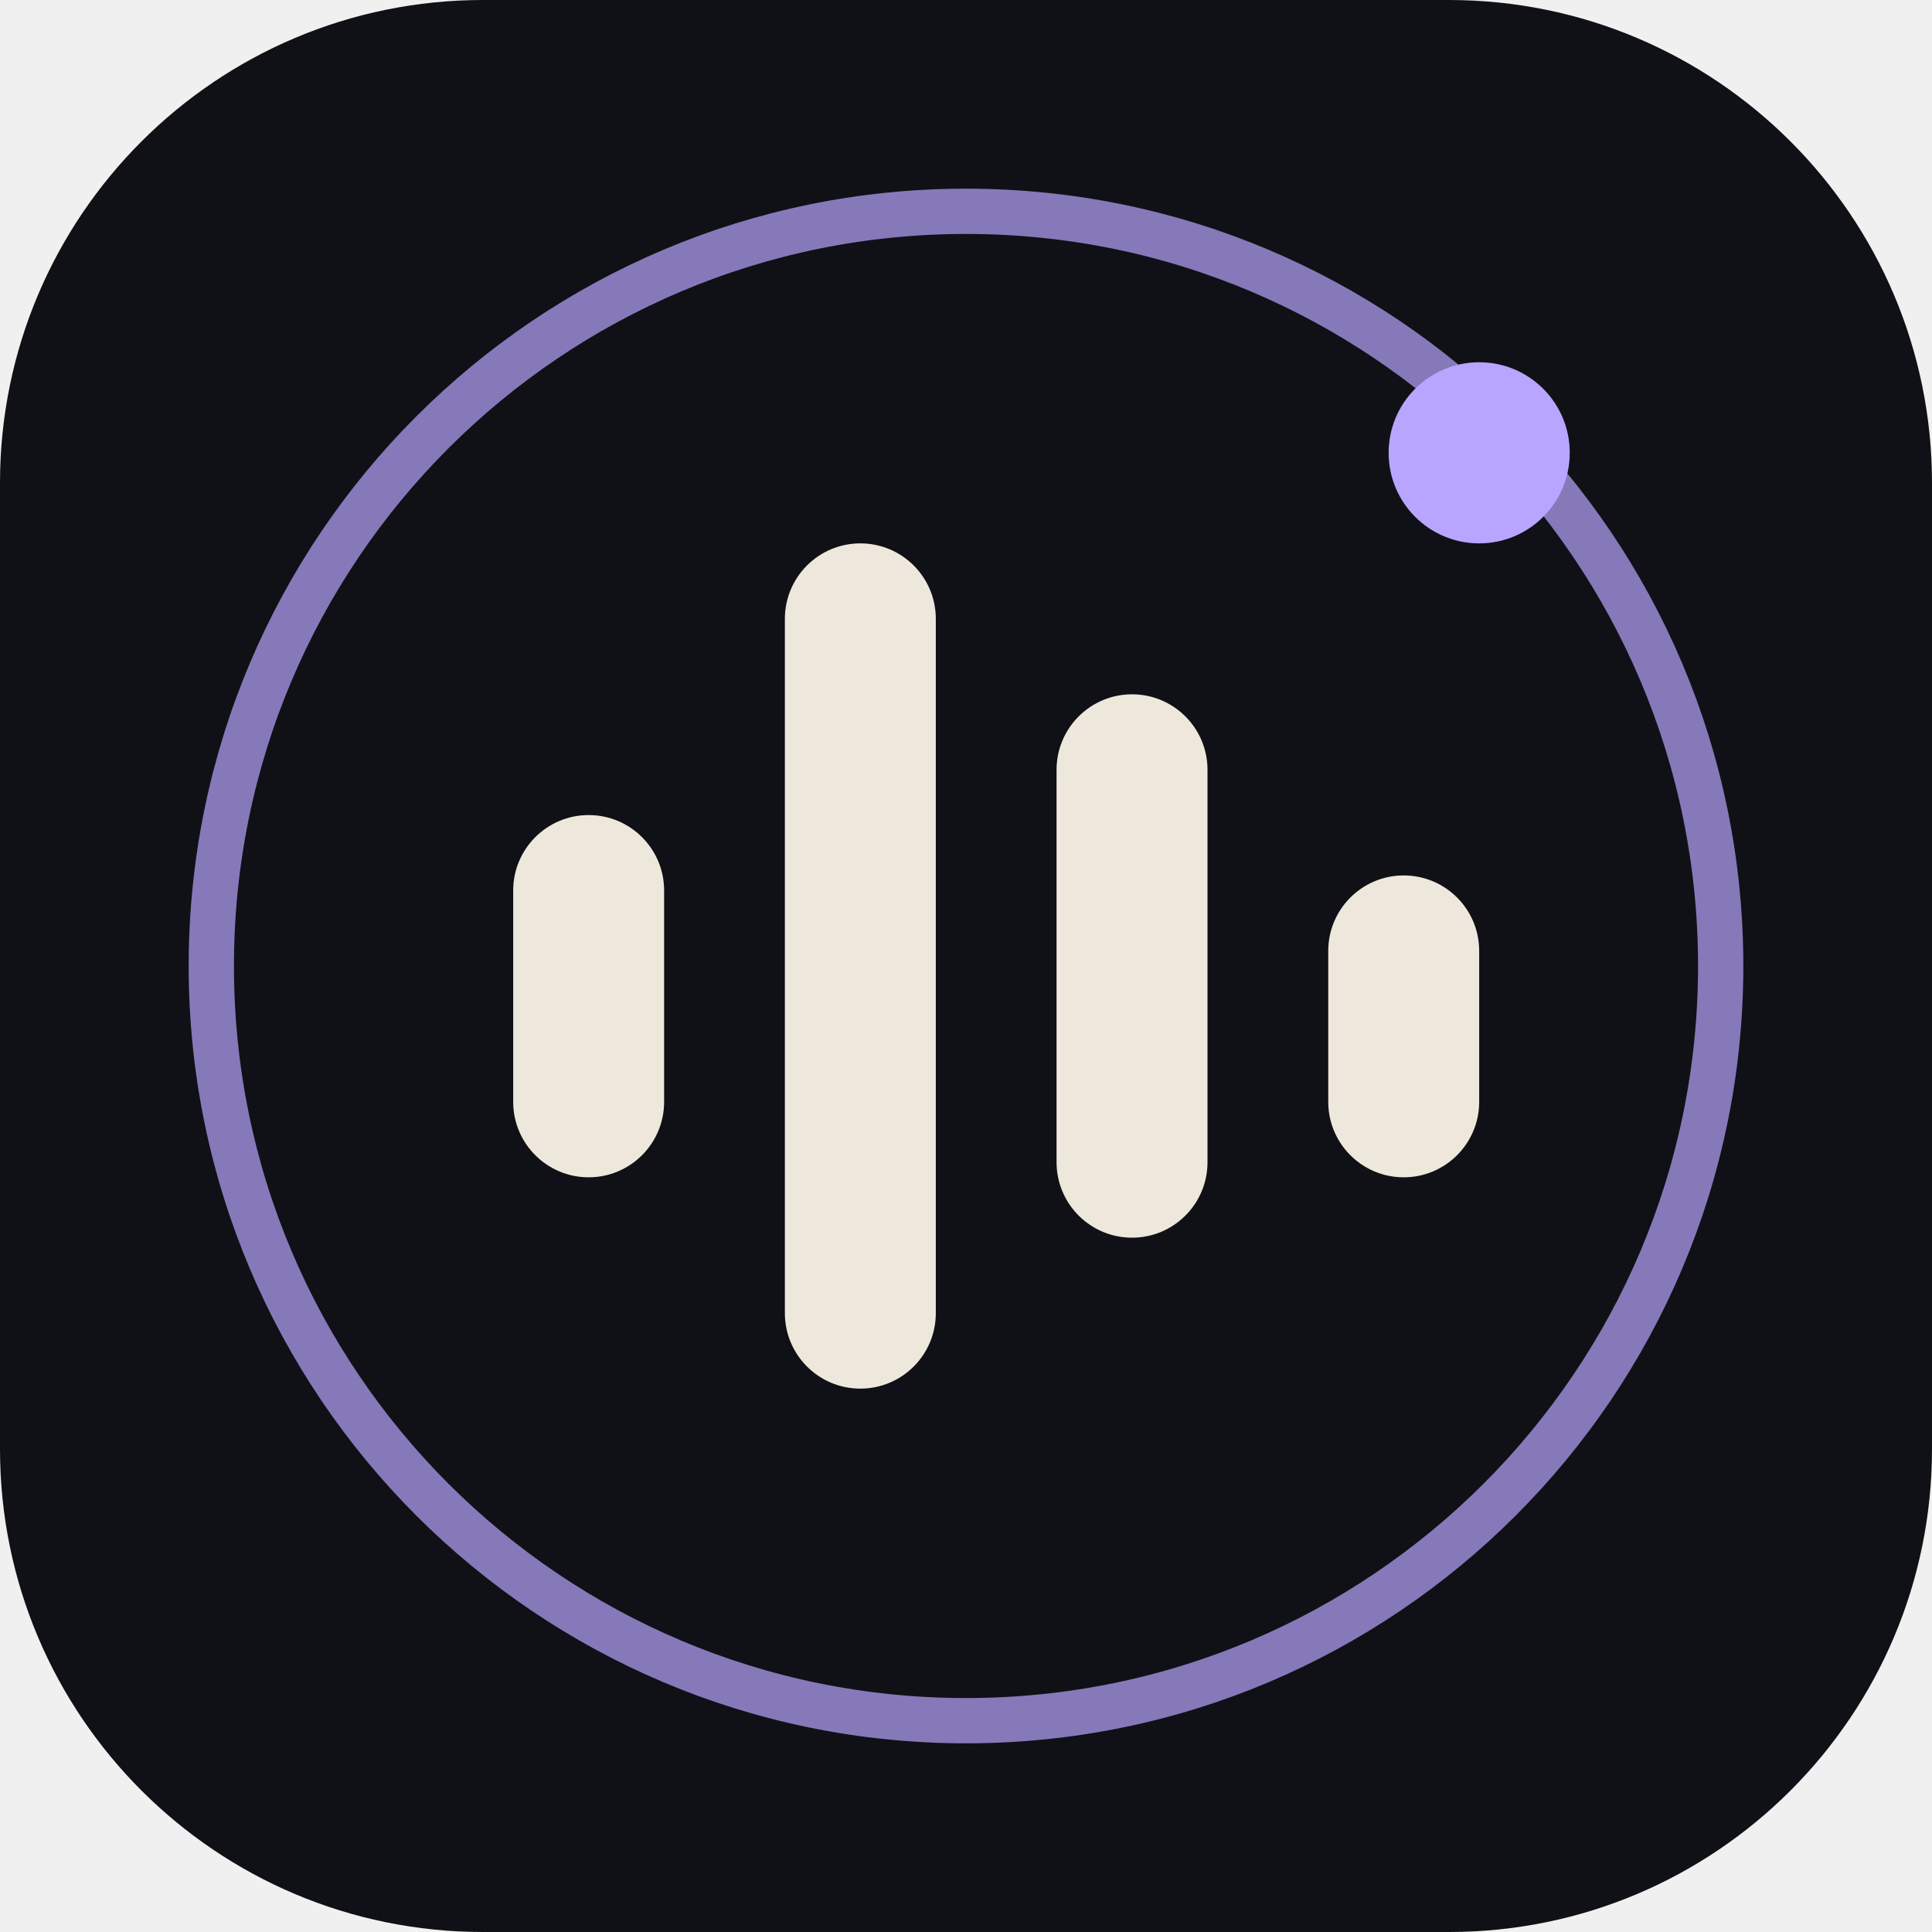
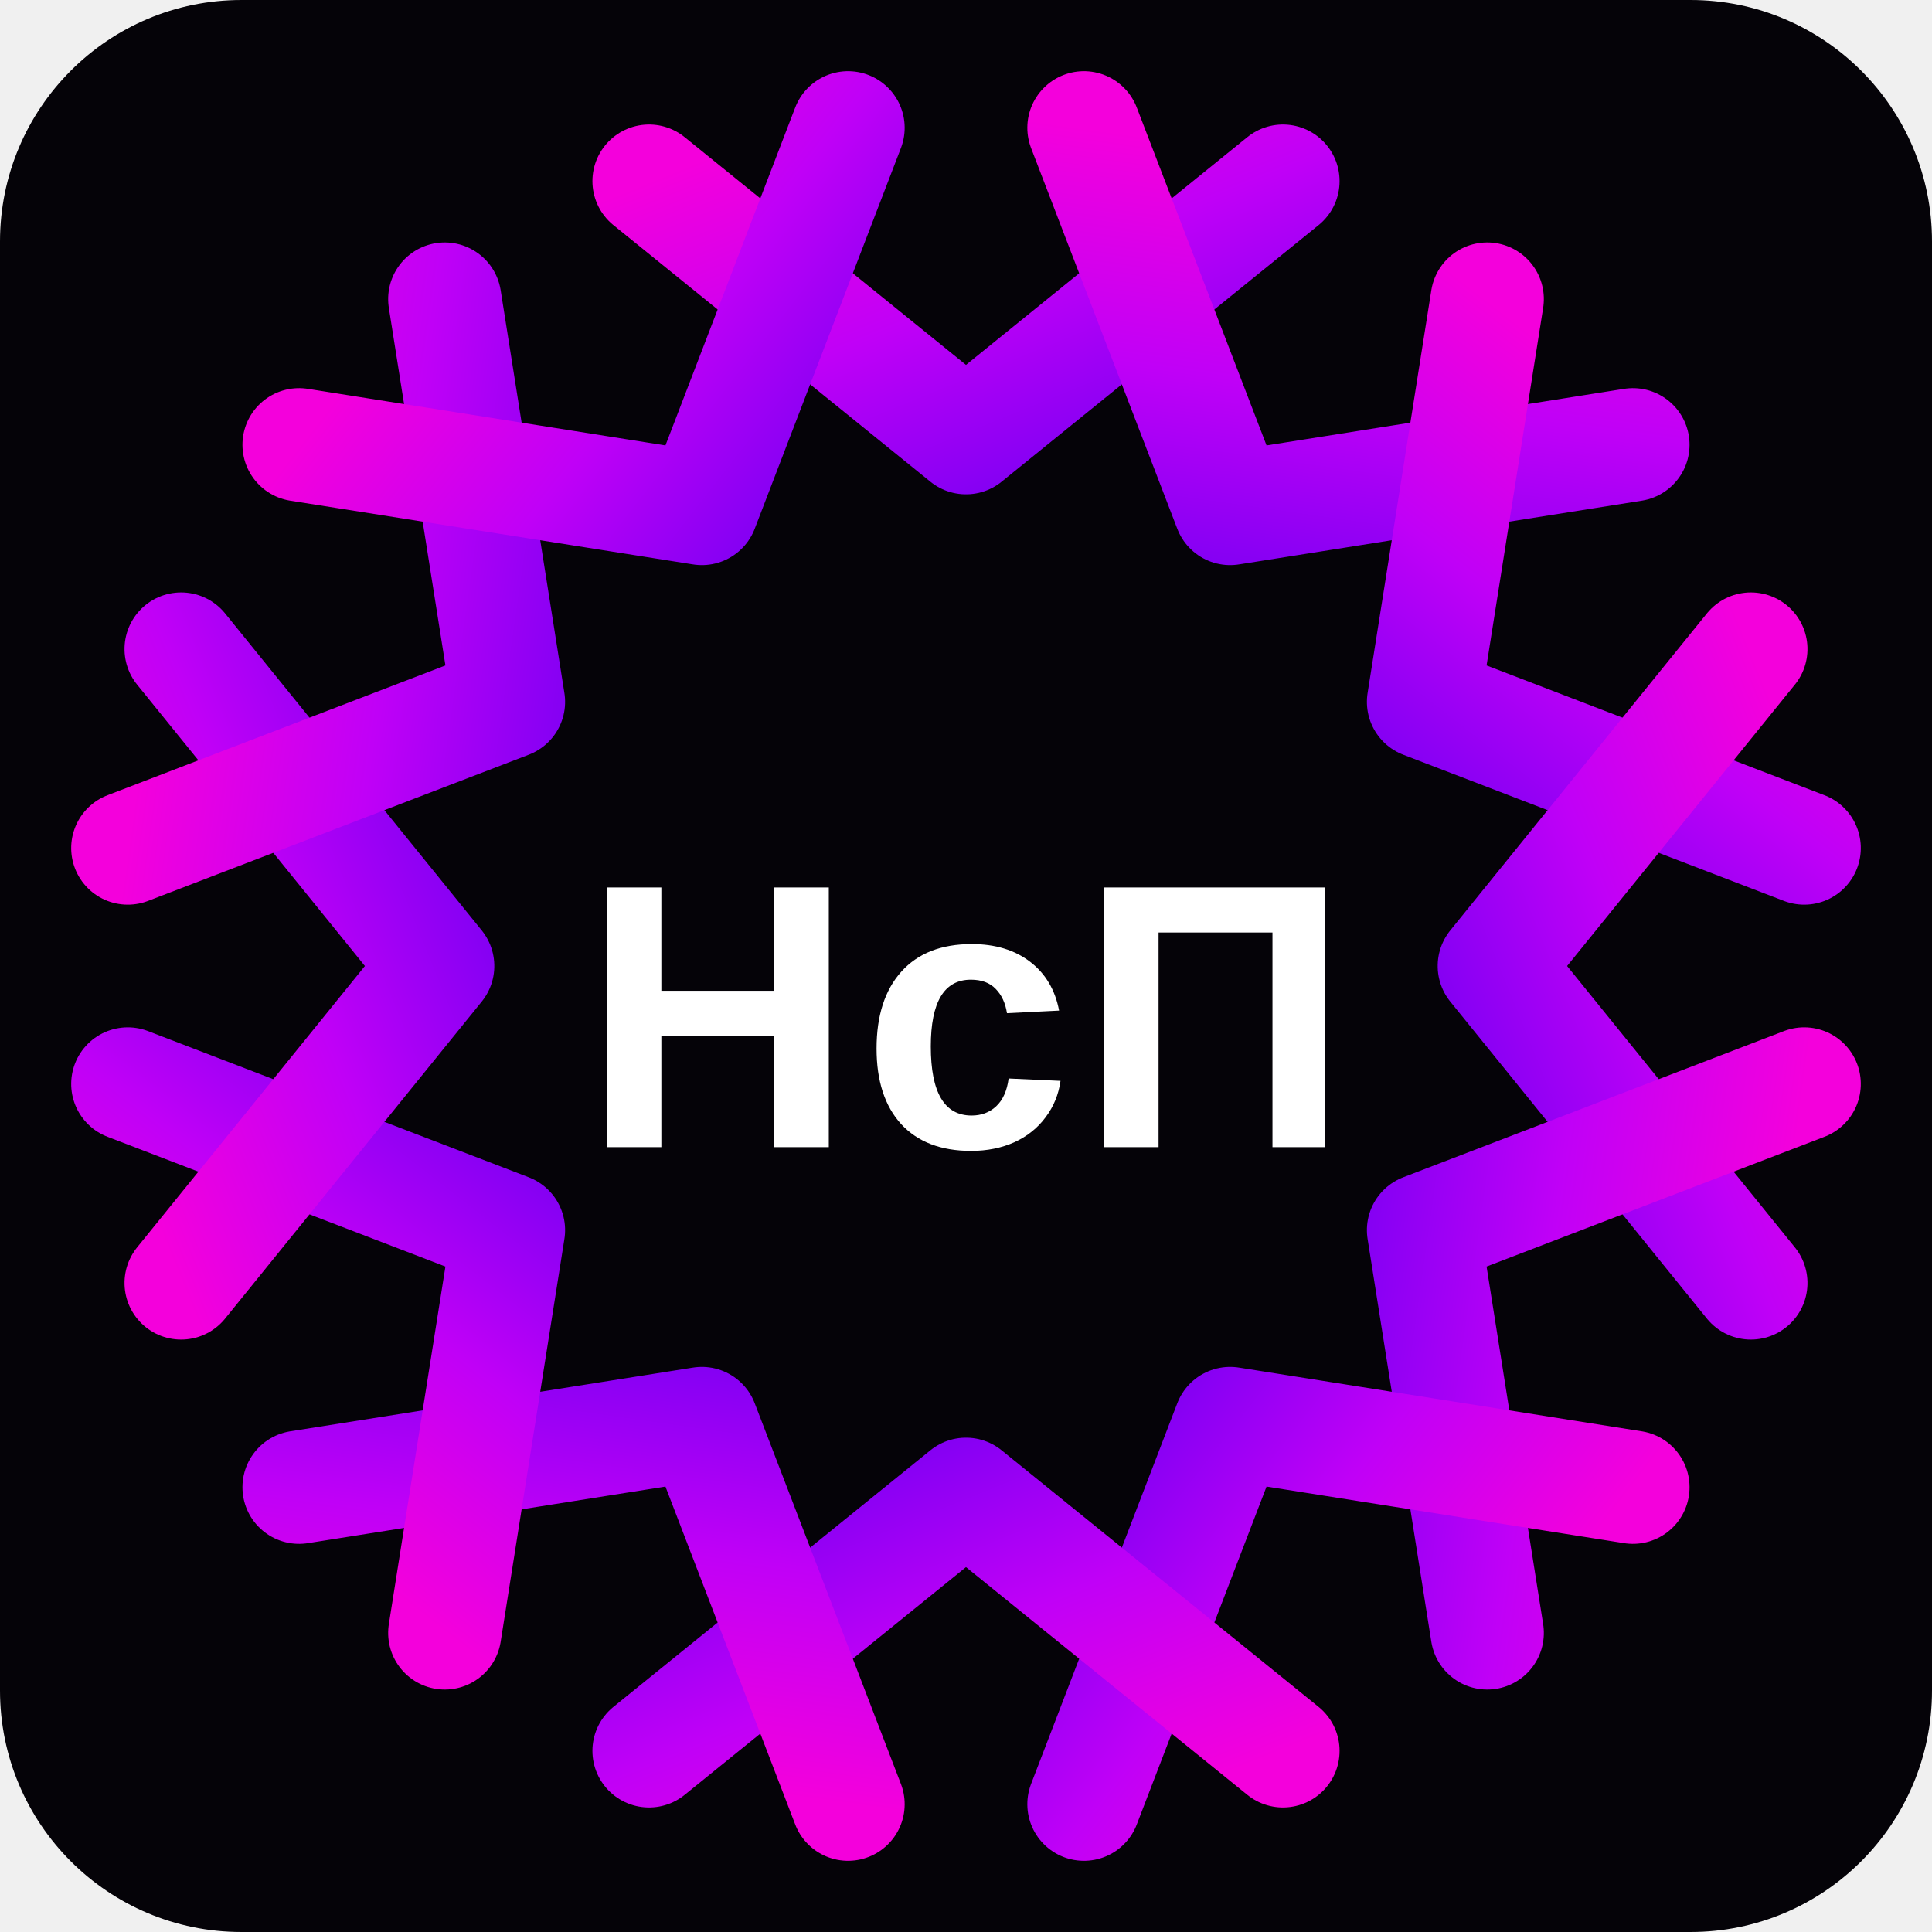
- <svg xmlns="http://www.w3.org/2000/svg" viewBox="0 0 64 64">
-   <rect width="64" height="64" rx="16" fill="#101116" />
-   <circle cx="32" cy="32" r="25" fill="none" stroke="#b8a5ff" stroke-width="1.5" opacity=".7" />
-   <g fill="#eee8dc">
-     <rect x="17" y="27" width="5" height="12" rx="2.5" />
-     <rect x="26" y="18" width="5" height="28" rx="2.5" />
-     <rect x="35" y="23" width="5" height="18" rx="2.5" />
-     <rect x="44" y="29" width="5" height="10" rx="2.5" />
+ <svg xmlns="http://www.w3.org/2000/svg" viewBox="0 0 128 128" role="img" aria-label="НсП">
+   <defs>
+     <linearGradient id="nsp" x1="0" y1="0" x2="1" y2="1">
+       <stop offset="0" stop-color="#f400dc" />
+       <stop offset=".48" stop-color="#c000f7" />
+       <stop offset="1" stop-color="#7100f2" />
+     </linearGradient>
+   </defs>
+   <rect width="128" height="128" rx="16" fill="#050308" />
+   <g fill="none" stroke="url(#nsp)" stroke-width="7.5" stroke-linecap="round" stroke-linejoin="round">
+     <path d="M43 12 64 29 85 12" />
+     <path d="M43 12 64 29 85 12" transform="rotate(30 64 64)" />
+     <path d="M43 12 64 29 85 12" transform="rotate(60 64 64)" />
+     <path d="M43 12 64 29 85 12" transform="rotate(90 64 64)" />
+     <path d="M43 12 64 29 85 12" transform="rotate(120 64 64)" />
+     <path d="M43 12 64 29 85 12" transform="rotate(150 64 64)" />
+     <path d="M43 12 64 29 85 12" transform="rotate(180 64 64)" />
+     <path d="M43 12 64 29 85 12" transform="rotate(210 64 64)" />
+     <path d="M43 12 64 29 85 12" transform="rotate(240 64 64)" />
+     <path d="M43 12 64 29 85 12" transform="rotate(270 64 64)" />
+     <path d="M43 12 64 29 85 12" transform="rotate(300 64 64)" />
+     <path d="M43 12 64 29 85 12" transform="rotate(330 64 64)" />
  </g>
-   <circle cx="49" cy="15" r="3" fill="#b8a5ff" />
+   <text x="64" y="76" fill="#fff" font-family="Arial, Helvetica, sans-serif" font-size="25" font-weight="800" text-anchor="middle" letter-spacing=".5">НсП</text>
</svg>
